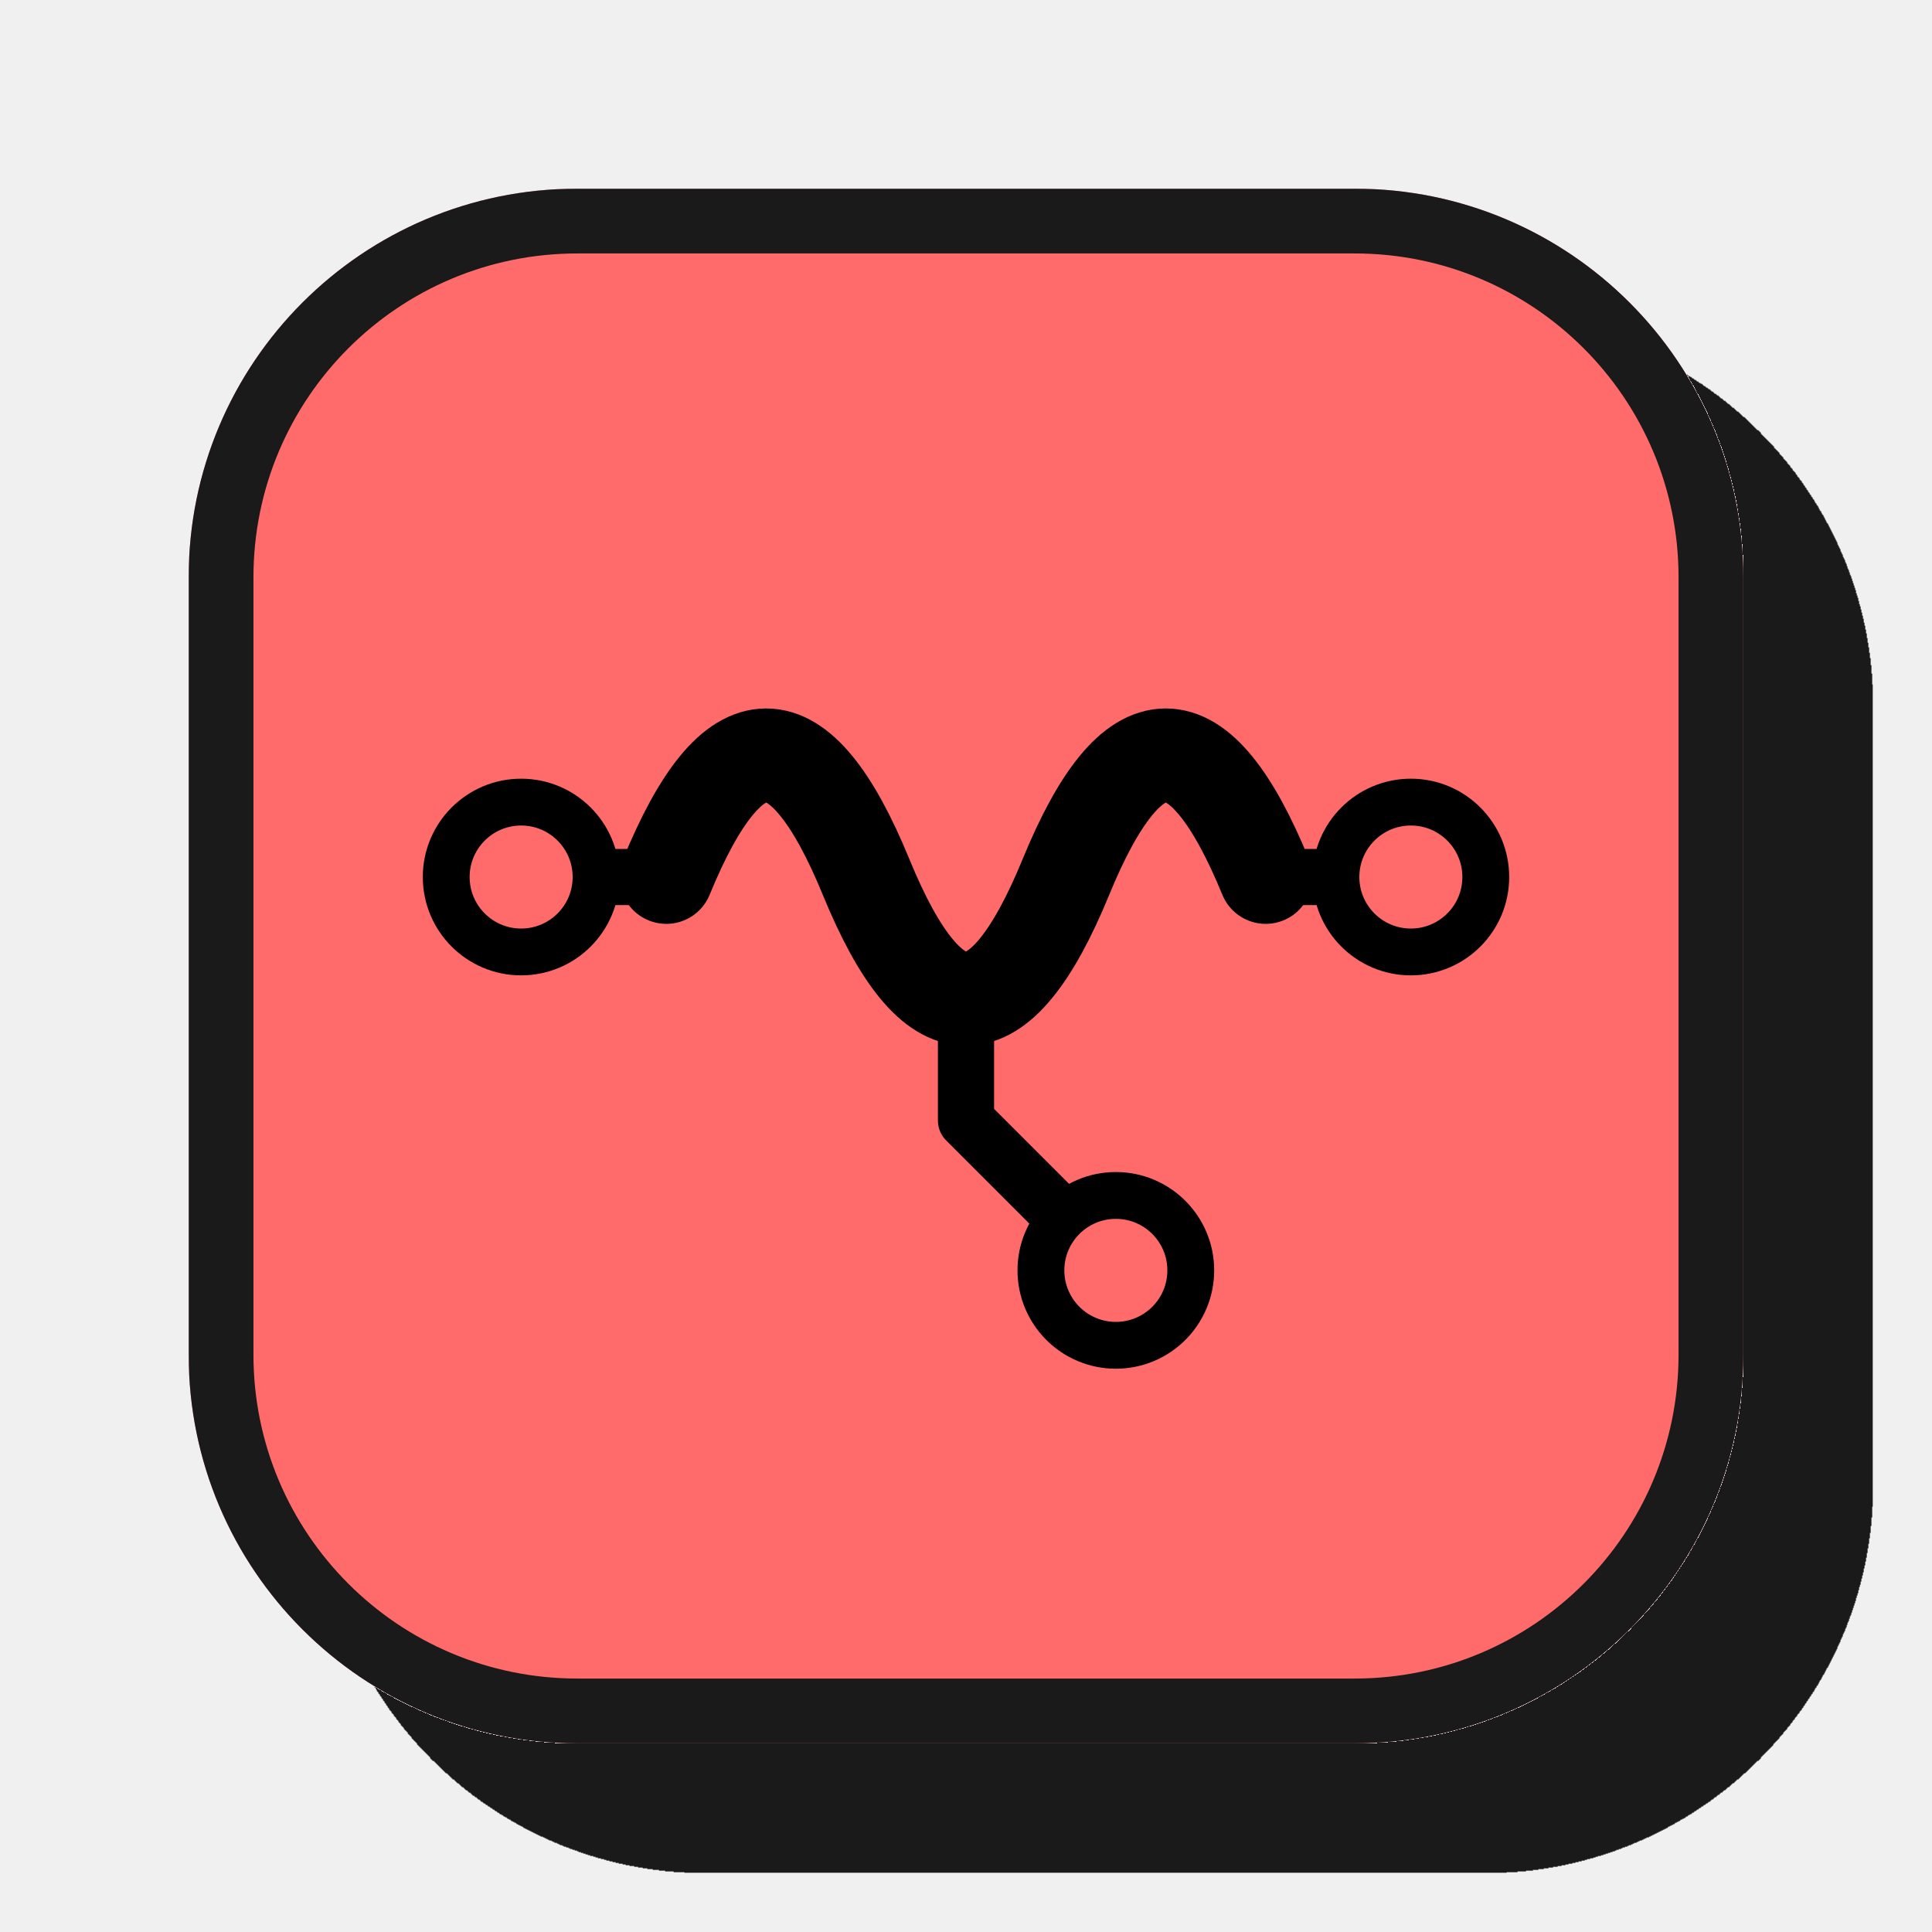
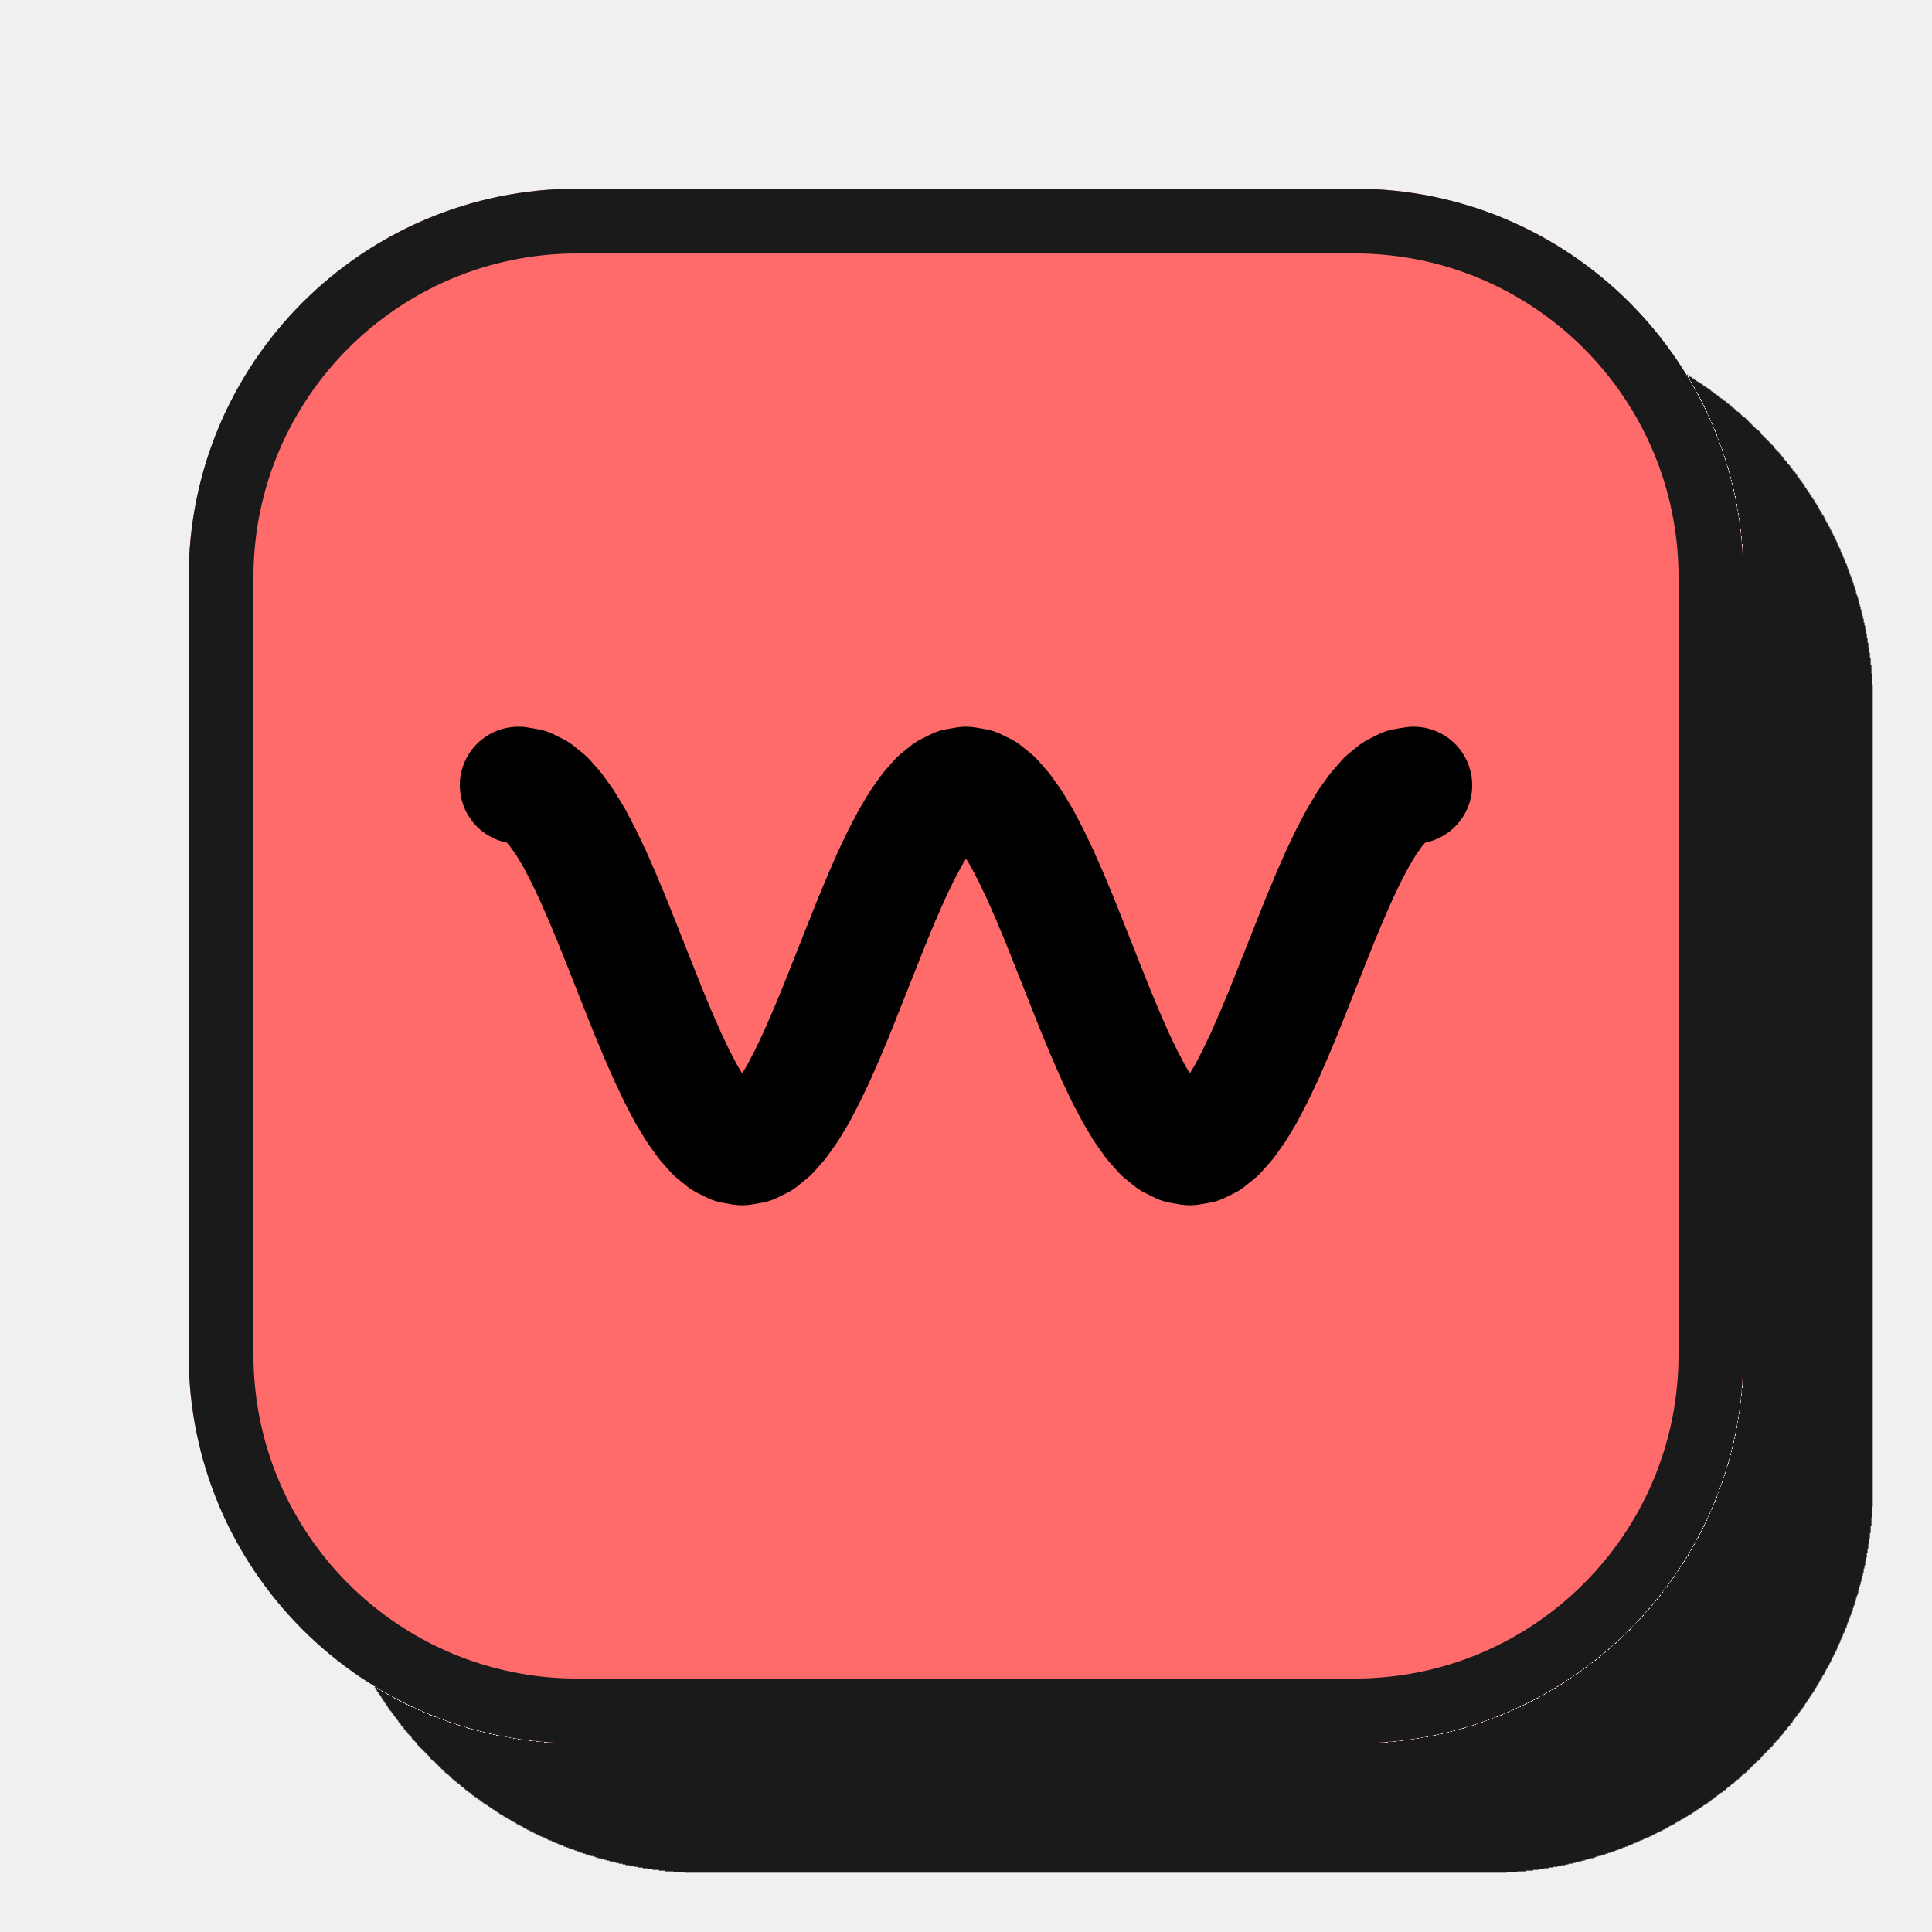
<svg xmlns="http://www.w3.org/2000/svg" width="1024" height="1024" viewBox="0 0 1024 1024">
  <svg x="100" y="100" width="893.494" height="893.494" viewBox="0 0 180 180" fill="none">
    <g filter="url(#fw_shadow)">
      <mask id="fw_body_mask" fill="white">
        <path d="M0 41.5C0 18.58 18.58 0 41.5 0H124.5C147.42 0 166 18.58 166 41.5V124.5C166 147.42 147.42 166 124.5 166H41.5C18.58 166 0 147.42 0 124.5V41.5Z" />
      </mask>
      <path d="M0 41.5C0 18.58 18.58 0 41.5 0H124.5C147.42 0 166 18.58 166 41.5V124.5C166 147.42 147.42 166 124.5 166H41.5C18.58 166 0 147.42 0 124.5V41.5Z" fill="#FF6B6B" />
      <path d="M41.5 0V6.917H124.5V0V-6.917H41.5V0ZM166 41.5H159.083V124.5H166H172.917V41.5H166ZM124.5 166V159.083H41.5V166V172.917H124.5V166ZM0 124.5H6.917V41.5H0H-6.917V124.5H0ZM41.5 166V159.083C22.4 159.083 6.917 143.6 6.917 124.5H0H-6.917C-6.917 151.24 14.76 172.917 41.5 172.917V166ZM166 124.5H159.083C159.083 143.6 143.6 159.083 124.5 159.083V166V172.917C151.24 172.917 172.917 151.24 172.917 124.5H166ZM124.5 0V6.917C143.6 6.917 159.083 22.4 159.083 41.5H166H172.917C172.917 14.76 151.24 -6.917 124.5 -6.917V0ZM41.5 0V-6.917C14.76 -6.917 -6.917 14.76 -6.917 41.5H0H6.917C6.917 22.4 22.4 6.917 41.5 6.917V0Z" fill="#1A1A1A" mask="url(#fw_body_mask)" />
-       <path d="M51 73.5H35.5M115 73.5H130.5M83 85.5V99.5L99 115.5" stroke-width="6" stroke="black" stroke-linecap="round" stroke-linejoin="round" />
-       <circle cx="35.5" cy="73.5" r="8" fill="#FF6B6B" stroke-width="5" stroke="black" />
-       <circle cx="130.5" cy="73.5" r="8" fill="#FF6B6B" stroke-width="5" stroke="black" />
-       <circle cx="99" cy="115.5" r="8" fill="#FF6B6B" stroke-width="5" stroke="black" />
-       <path d="M51 73.5C58.111 56.167 65.222 56.167 72.333 73.5C79.444 90.833 86.556 90.833 93.667 73.5C100.778 56.167 107.889 56.167 115 73.5" stroke-width="10" stroke="black" stroke-linecap="round" stroke-linejoin="round" />
+       <path d="M35.20 63.70 L36.20 63.87 L37.19 64.36 L38.19 65.17 L39.18 66.29 L40.18 67.69 L41.18 69.35 L42.17 71.25 L43.17 73.35 L44.16 75.61 L45.16 78.00 L46.15 80.48 L47.15 83.00 L48.15 85.52 L49.14 88.00 L50.14 90.39 L51.13 92.65 L52.13 94.75 L53.12 96.65 L54.12 98.31 L55.12 99.71 L56.11 100.83 L57.11 101.64 L58.10 102.13 L59.10 102.30 L60.10 102.13 L61.09 101.64 L62.09 100.83 L63.08 99.71 L64.08 98.31 L65.08 96.65 L66.07 94.75 L67.07 92.65 L68.06 90.39 L69.06 88.00 L70.05 85.52 L71.05 83.00 L72.05 80.48 L73.04 78.00 L74.04 75.61 L75.03 73.35 L76.03 71.25 L77.03 69.35 L78.02 67.69 L79.02 66.29 L80.01 65.17 L81.01 64.36 L82.00 63.87 L83.00 63.70 L84.00 63.87 L84.99 64.36 L85.99 65.17 L86.98 66.29 L87.98 67.69 L88.98 69.35 L89.97 71.25 L90.97 73.35 L91.96 75.61 L92.96 78.00 L93.95 80.48 L94.95 83.00 L95.95 85.52 L96.94 88.00 L97.94 90.39 L98.93 92.65 L99.93 94.75 L100.93 96.65 L101.92 98.31 L102.92 99.71 L103.91 100.83 L104.91 101.64 L105.90 102.13 L106.90 102.30 L107.90 102.13 L108.89 101.64 L109.89 100.83 L110.88 99.71 L111.88 98.31 L112.88 96.65 L113.87 94.75 L114.87 92.65 L115.86 90.39 L116.86 88.00 L117.85 85.52 L118.85 83.00 L119.85 80.48 L120.84 78.00 L121.84 75.61 L122.83 73.35 L123.83 71.25 L124.83 69.35 L125.82 67.69 L126.82 66.29 L127.81 65.17 L128.81 64.36 L129.80 63.87 L130.80 63.70" stroke-width="12.5" stroke="black" stroke-linecap="round" stroke-linejoin="round" />
    </g>
    <defs>
      <filter id="fw_shadow" x="0" y="0" width="179.833" height="179.833" filterUnits="userSpaceOnUse" color-interpolation-filters="sRGB">
        <feFlood flood-opacity="0" result="BackgroundImageFix" />
        <feColorMatrix in="SourceAlpha" type="matrix" values="0 0 0 0 0 0 0 0 0 0 0 0 0 0 0 0 0 0 127 0" result="hardAlpha" />
        <feOffset dx="13.833" dy="13.833" />
        <feComposite in2="hardAlpha" operator="out" />
        <feColorMatrix type="matrix" values="0 0 0 0 0.102 0 0 0 0 0.102 0 0 0 0 0.102 0 0 0 1 0" />
        <feBlend mode="normal" in2="BackgroundImageFix" result="effect1_dropShadow" />
        <feBlend mode="normal" in="SourceGraphic" in2="effect1_dropShadow" result="shape" />
      </filter>
    </defs>
  </svg>
</svg>
